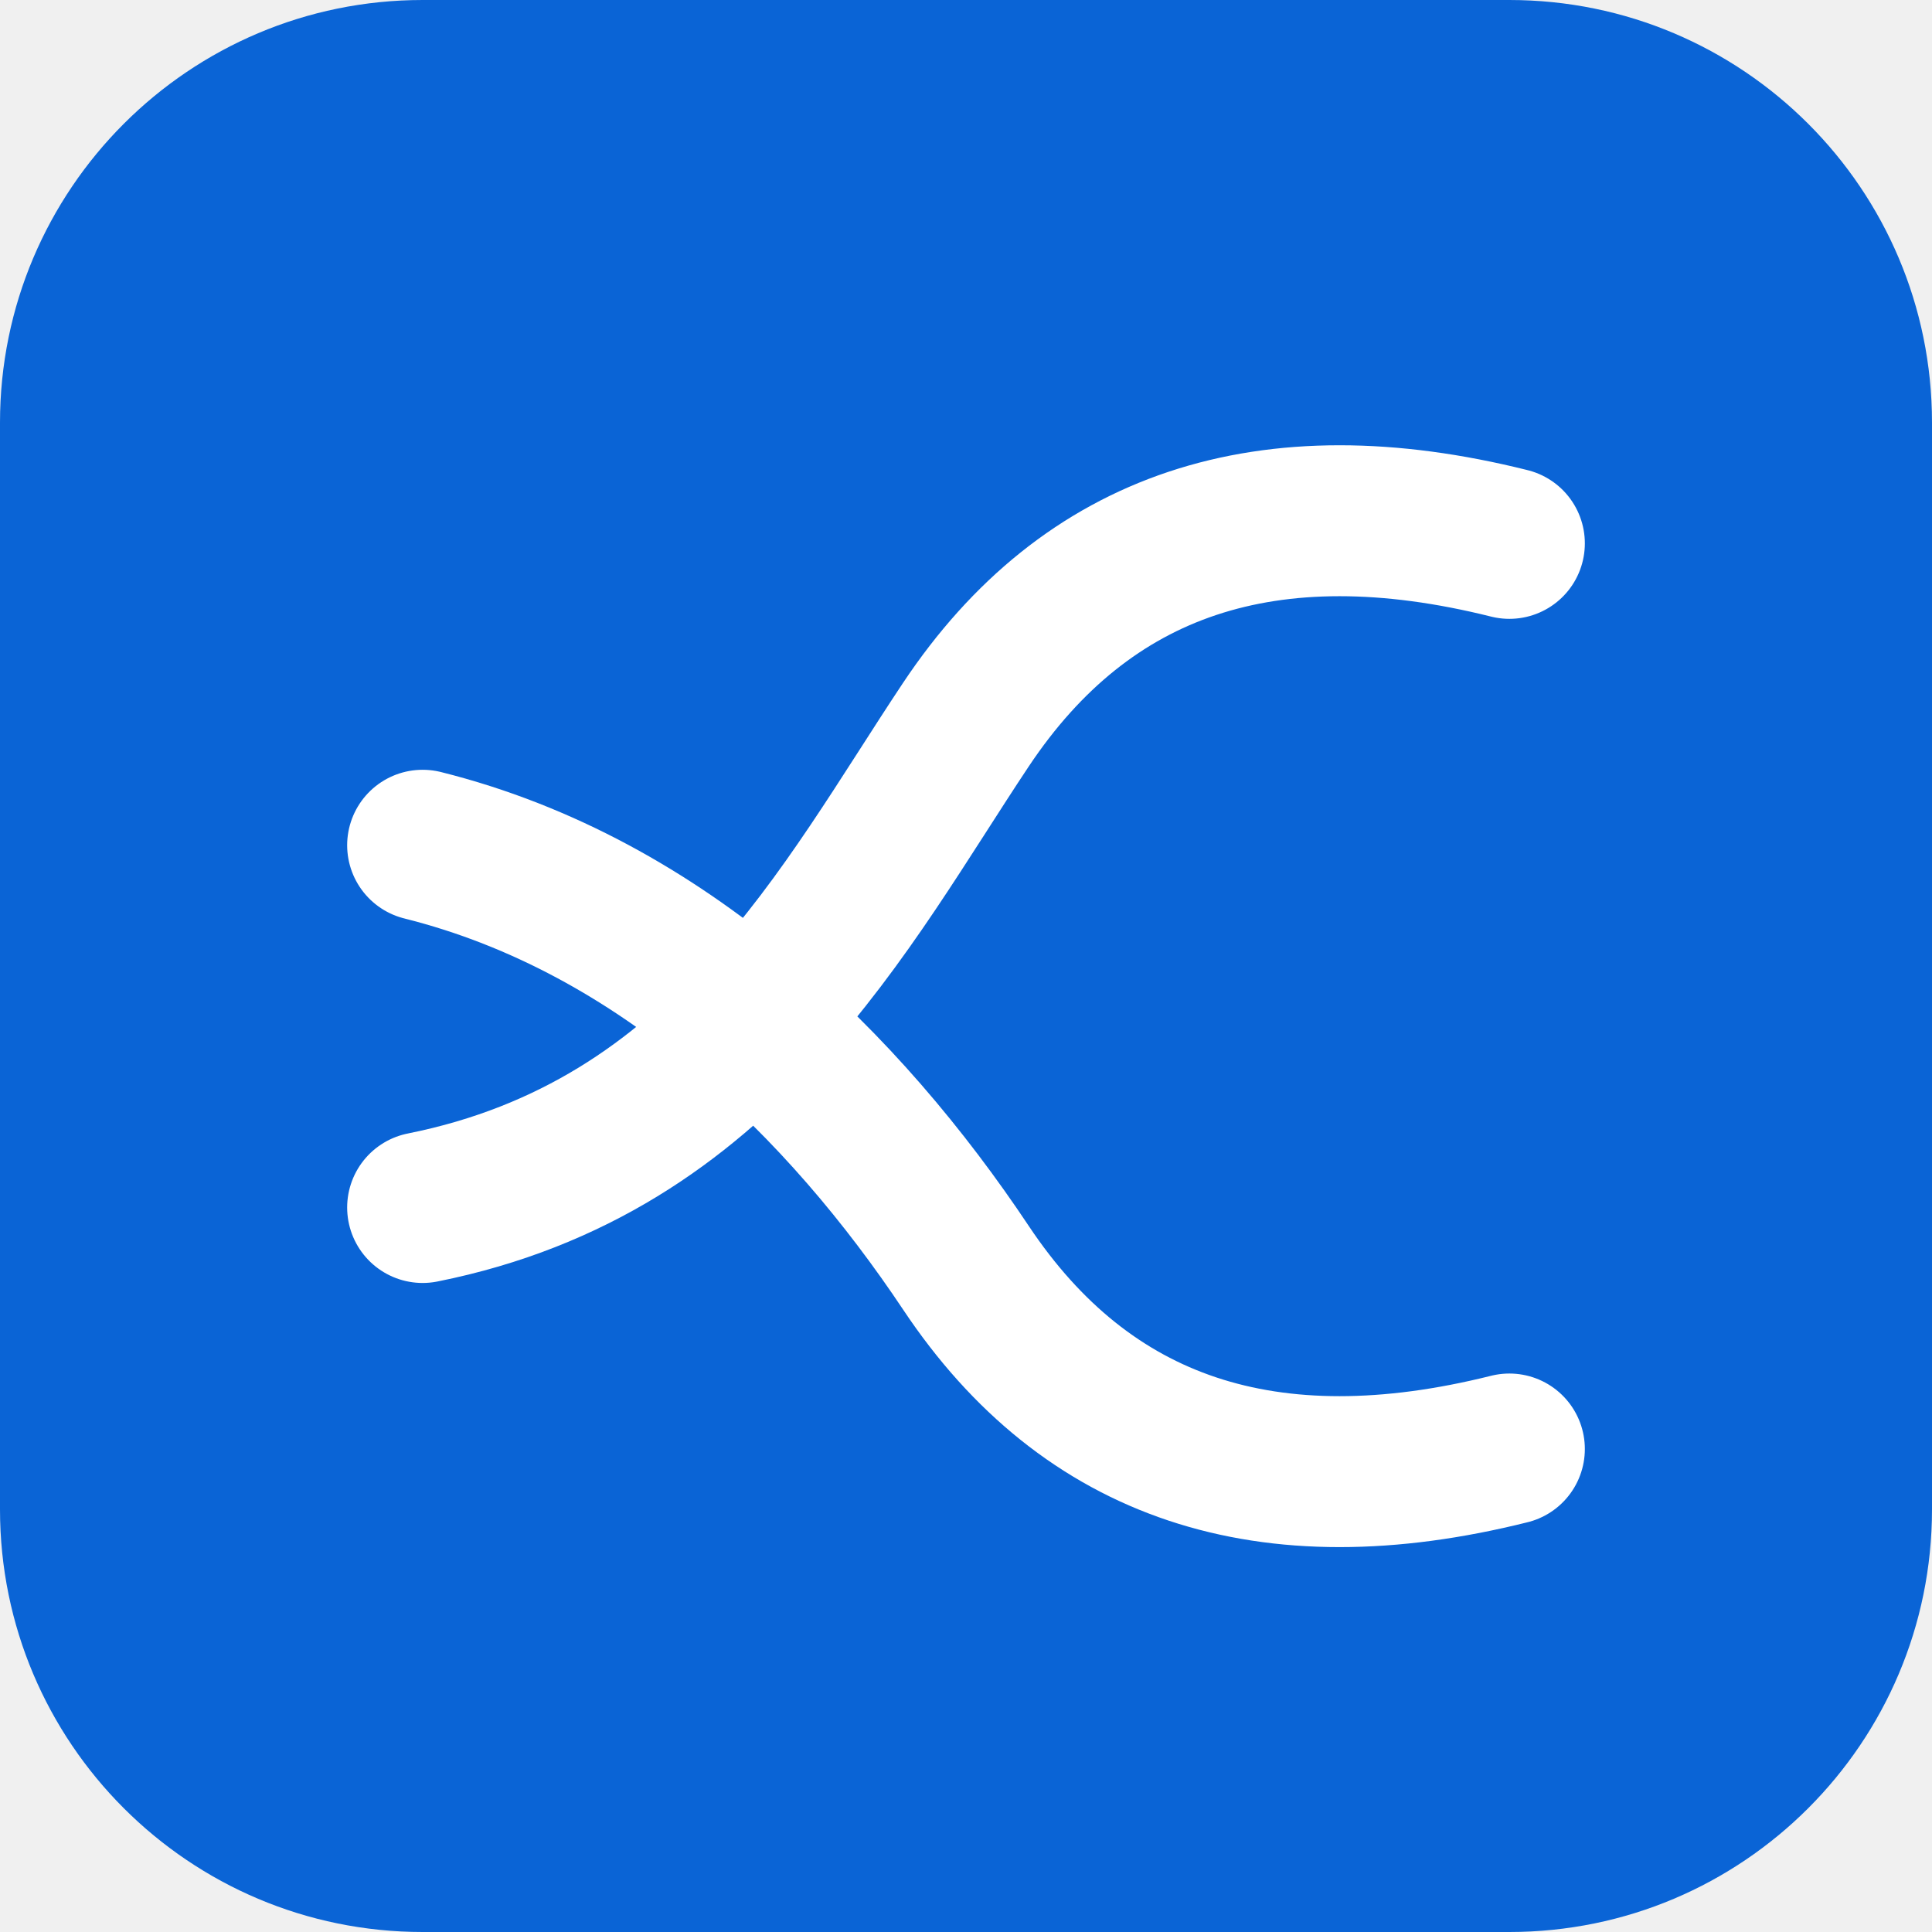
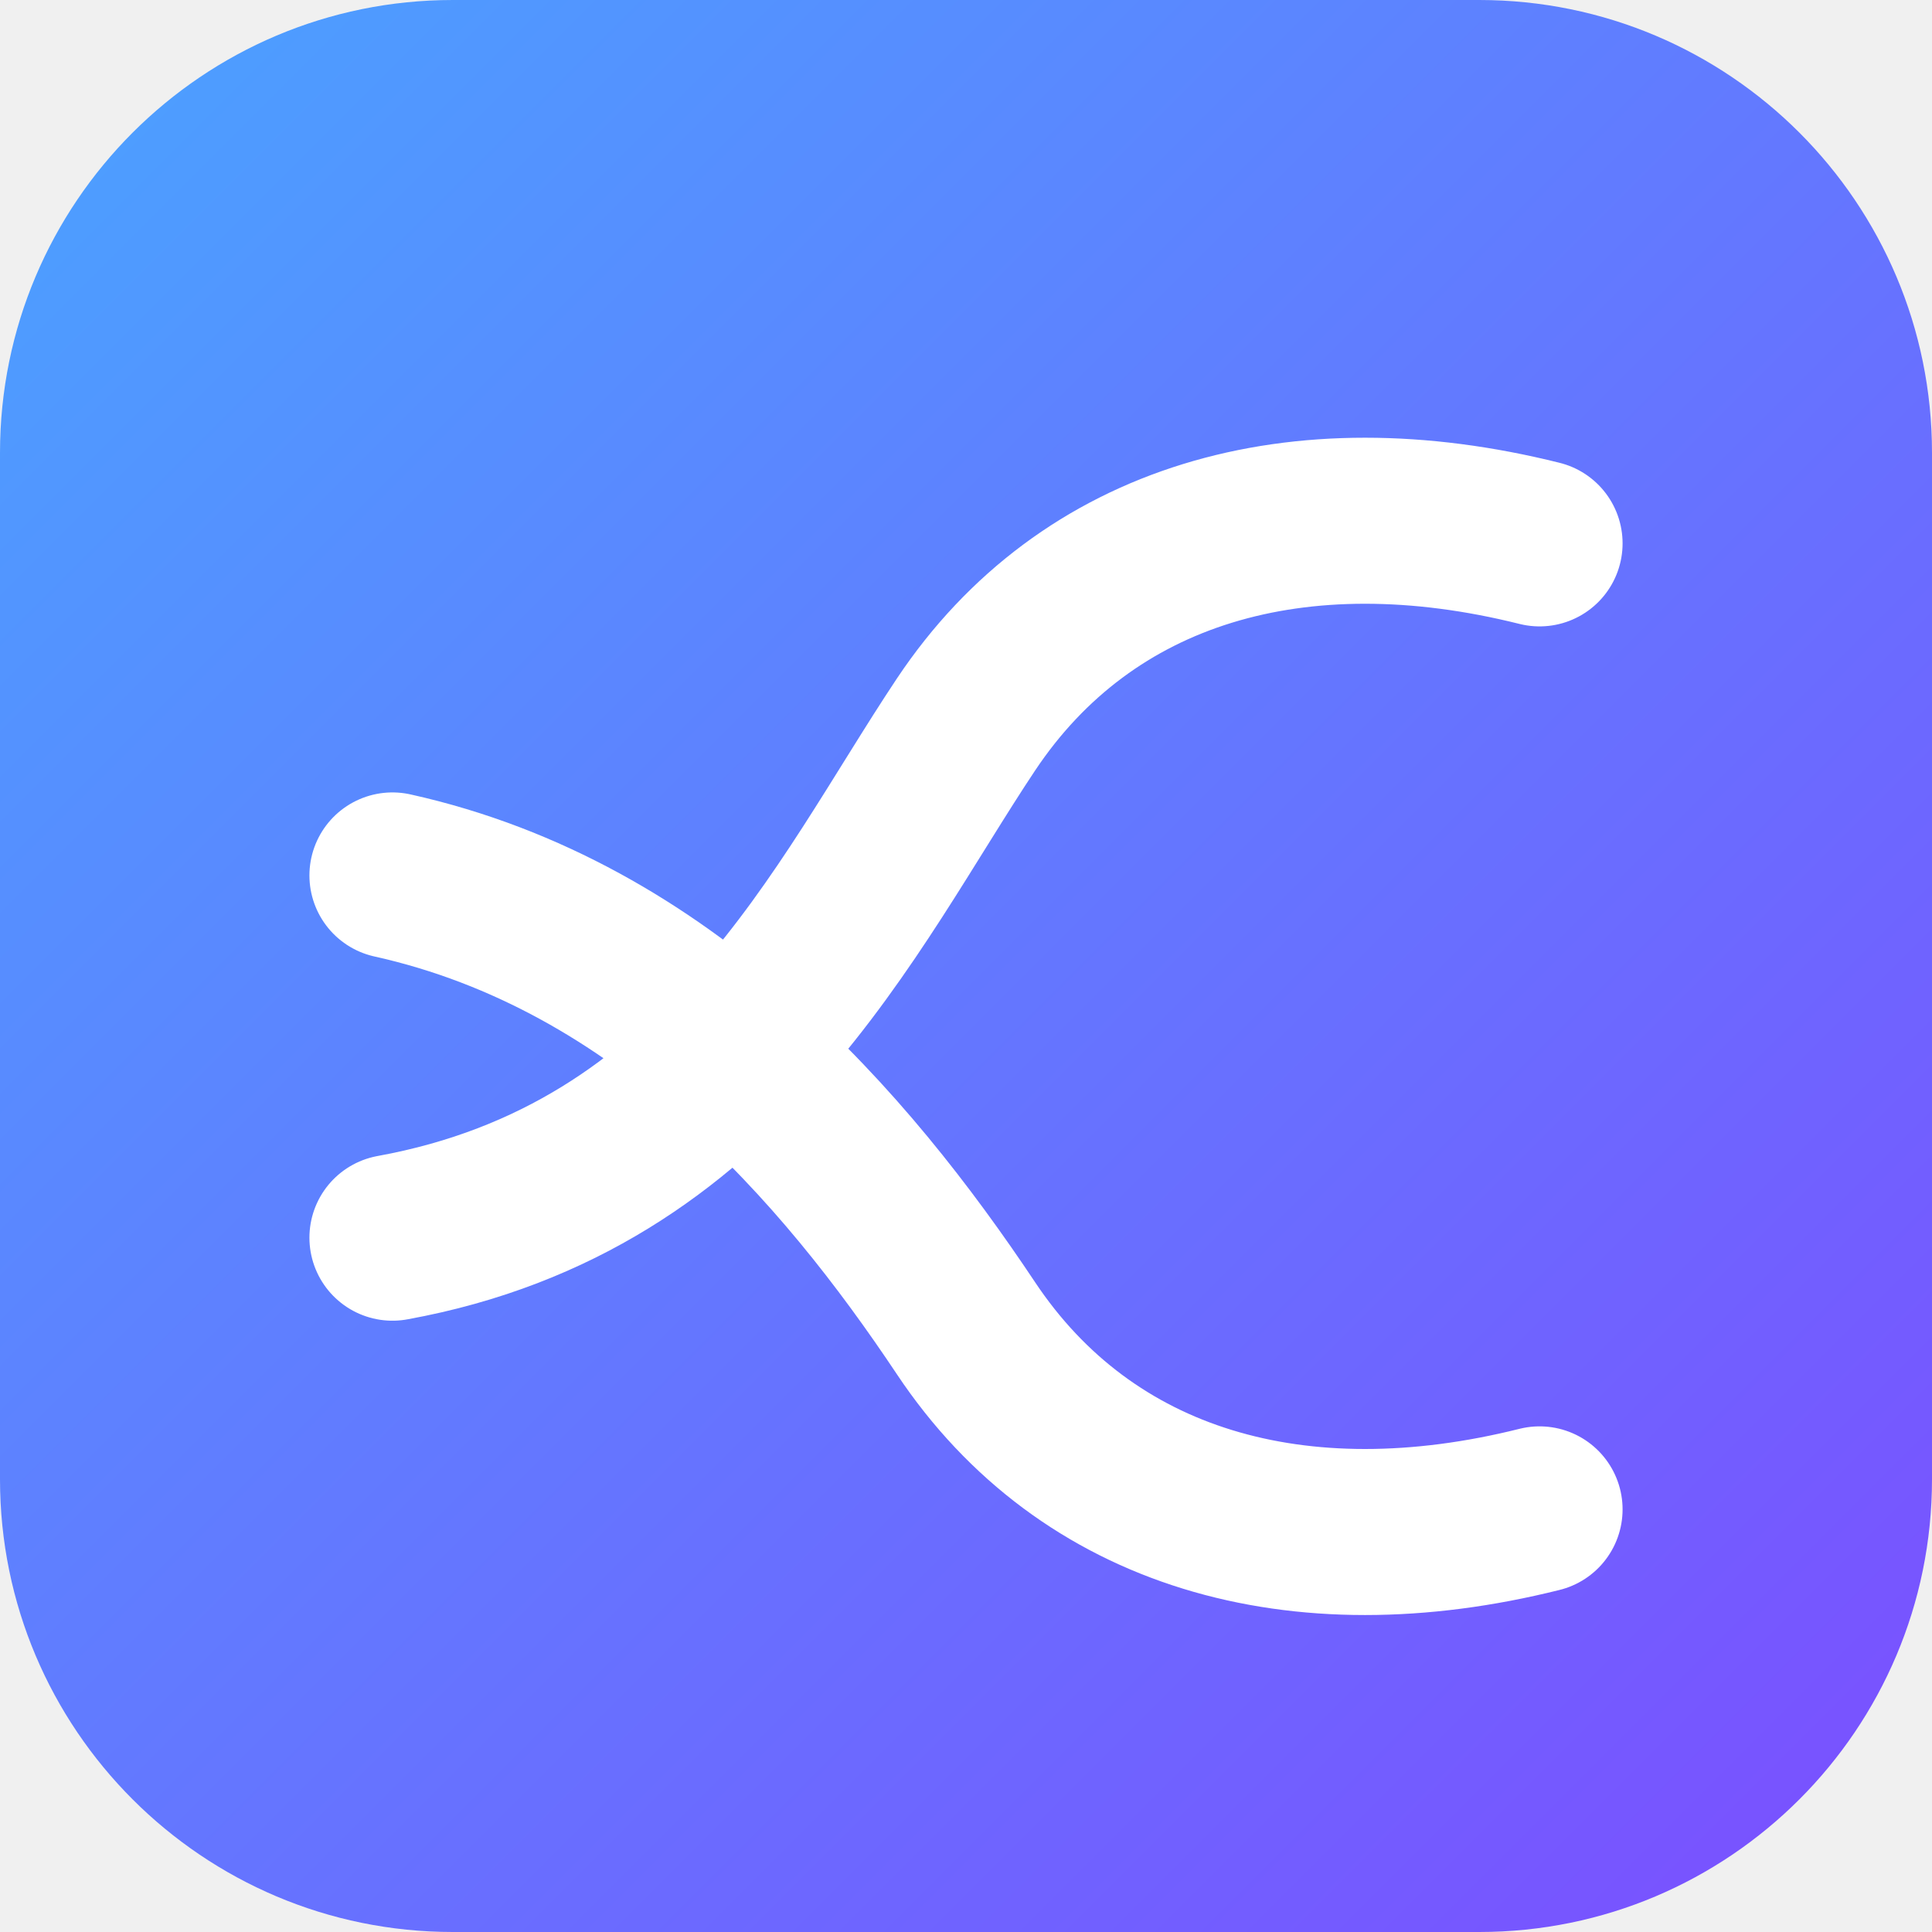
<svg xmlns="http://www.w3.org/2000/svg" viewBox="0 0 64 64">
-   <rect width="64" height="64" rx="14" fill="#0a64d6" />
-   <path d="M14 40c10-2 14-10 18-16s10-8 18-6M14 28c8 2 14 8 18 14s10 8 18 6" fill="none" stroke="#fff" stroke-width="5" stroke-linecap="round" />
+   <defs>
+     <linearGradient id="g" x1="0" y1="0" x2="1" y2="1">
+       <stop offset="0" stop-color="#4aa3ff" />
+       <stop offset="1" stop-color="#7c4dff" />
+     </linearGradient>
+   </defs>
+   <rect width="64" height="64" rx="15" fill="url(#g)" />
+   <path d="M13 41c11-2 15-11 19-17s11-8 19-6M13 29c9 2 15 9 19 15s11 8 19 6" fill="none" stroke="#fff" stroke-width="5.5" stroke-linecap="round" />
</svg>
